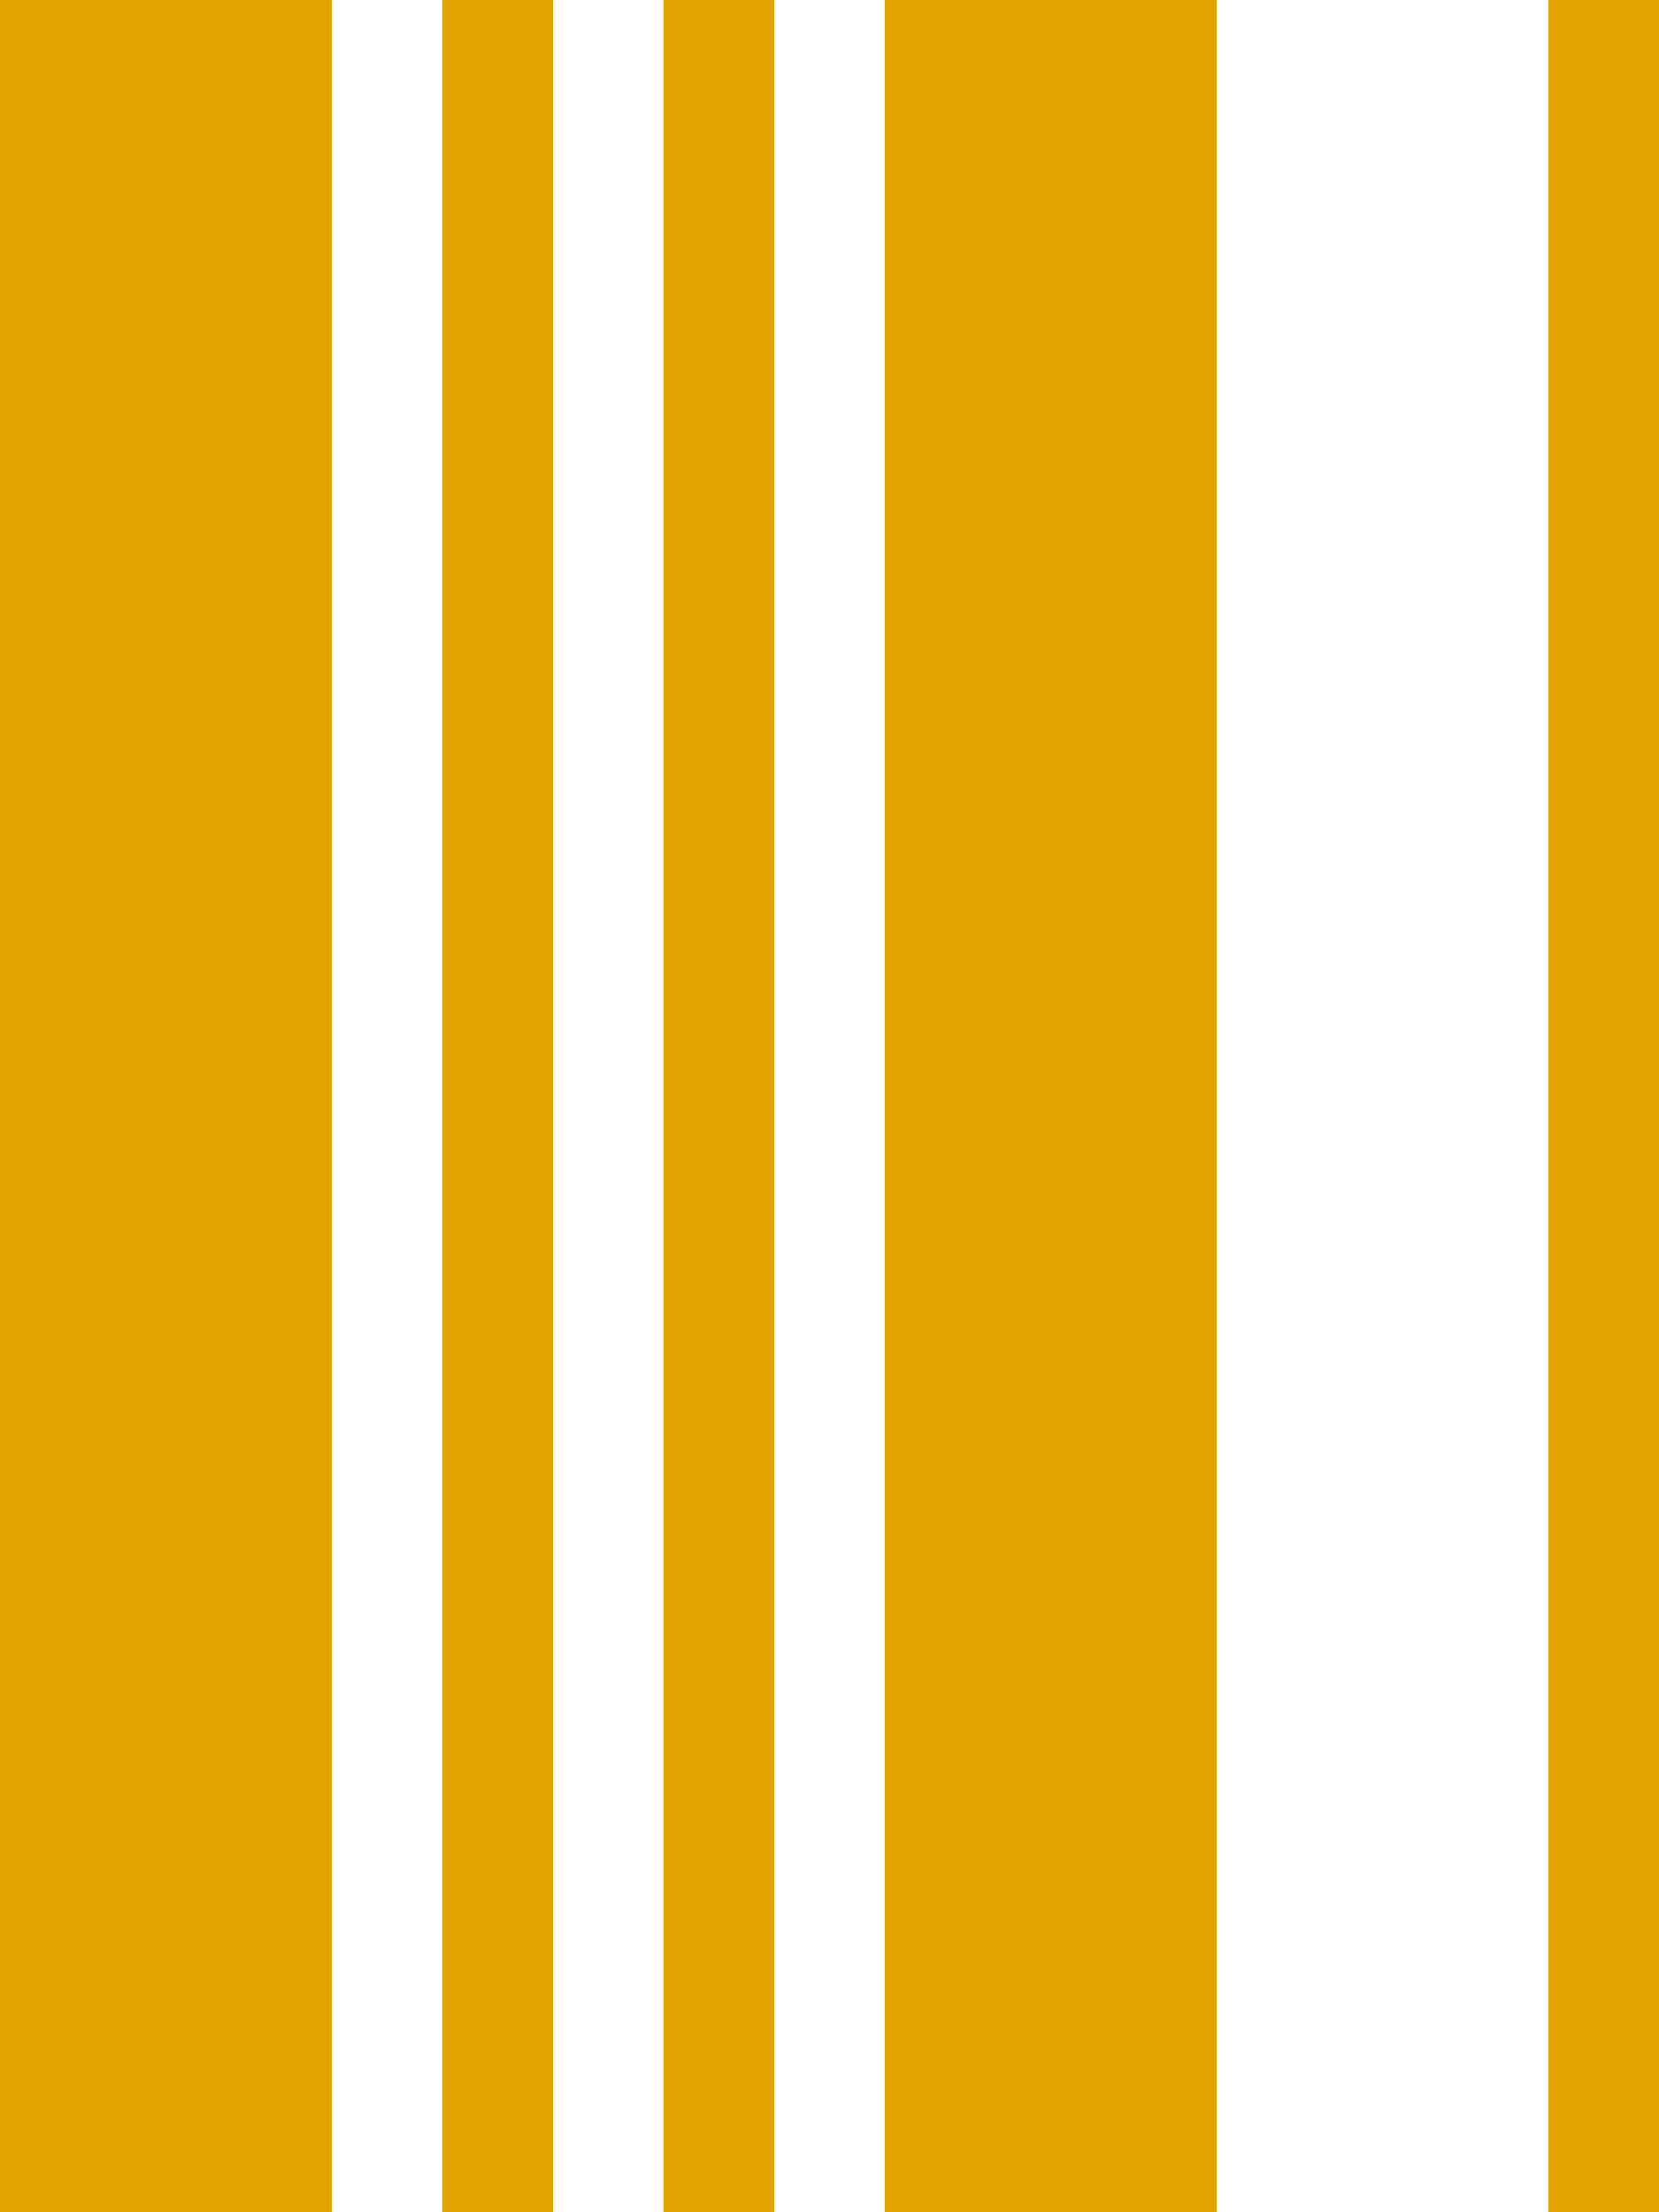
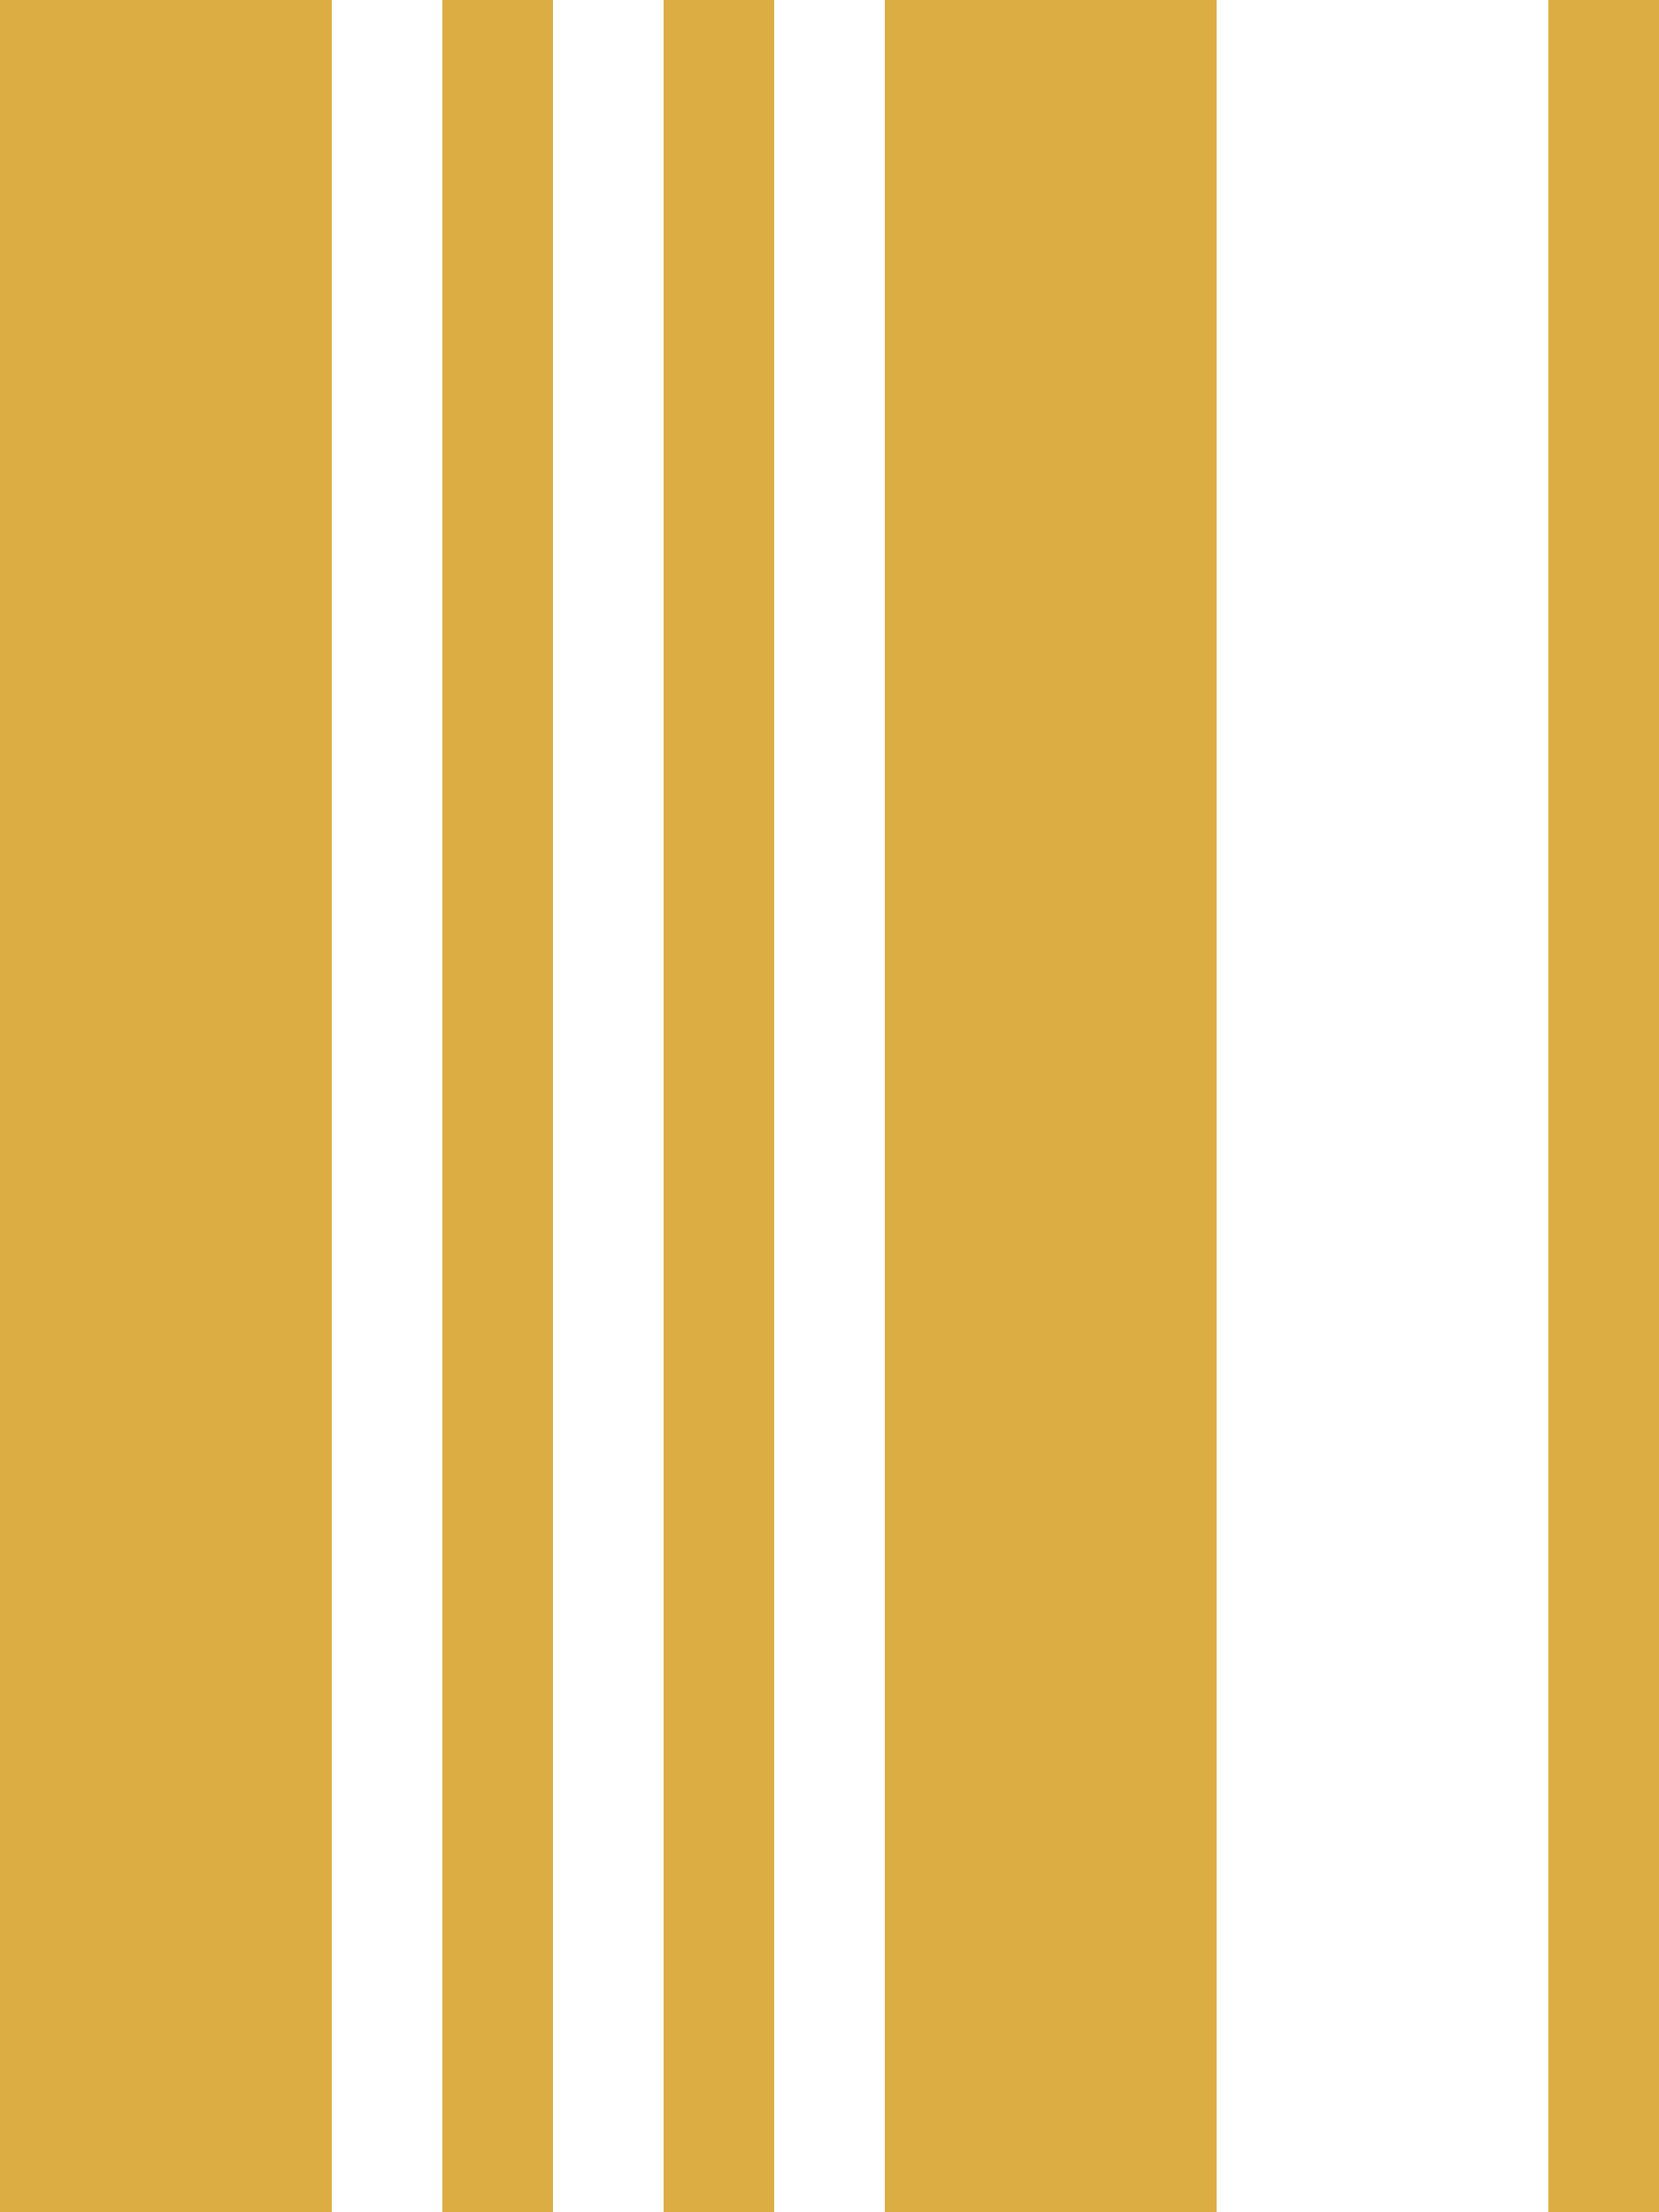
<svg xmlns="http://www.w3.org/2000/svg" viewBox="0 0 15 20" role="img" aria-label="R">
-   <g fill="#e3a400">
+   <g fill="#dcad43">
    <rect x="0" y="0" width="3" height="20" />
    <rect x="4" y="0" width="1" height="20" />
    <rect x="6" y="0" width="1" height="20" />
    <rect x="8" y="0" width="3" height="20" />
    <rect x="14" y="0" width="1" height="20" />
  </g>
</svg>
